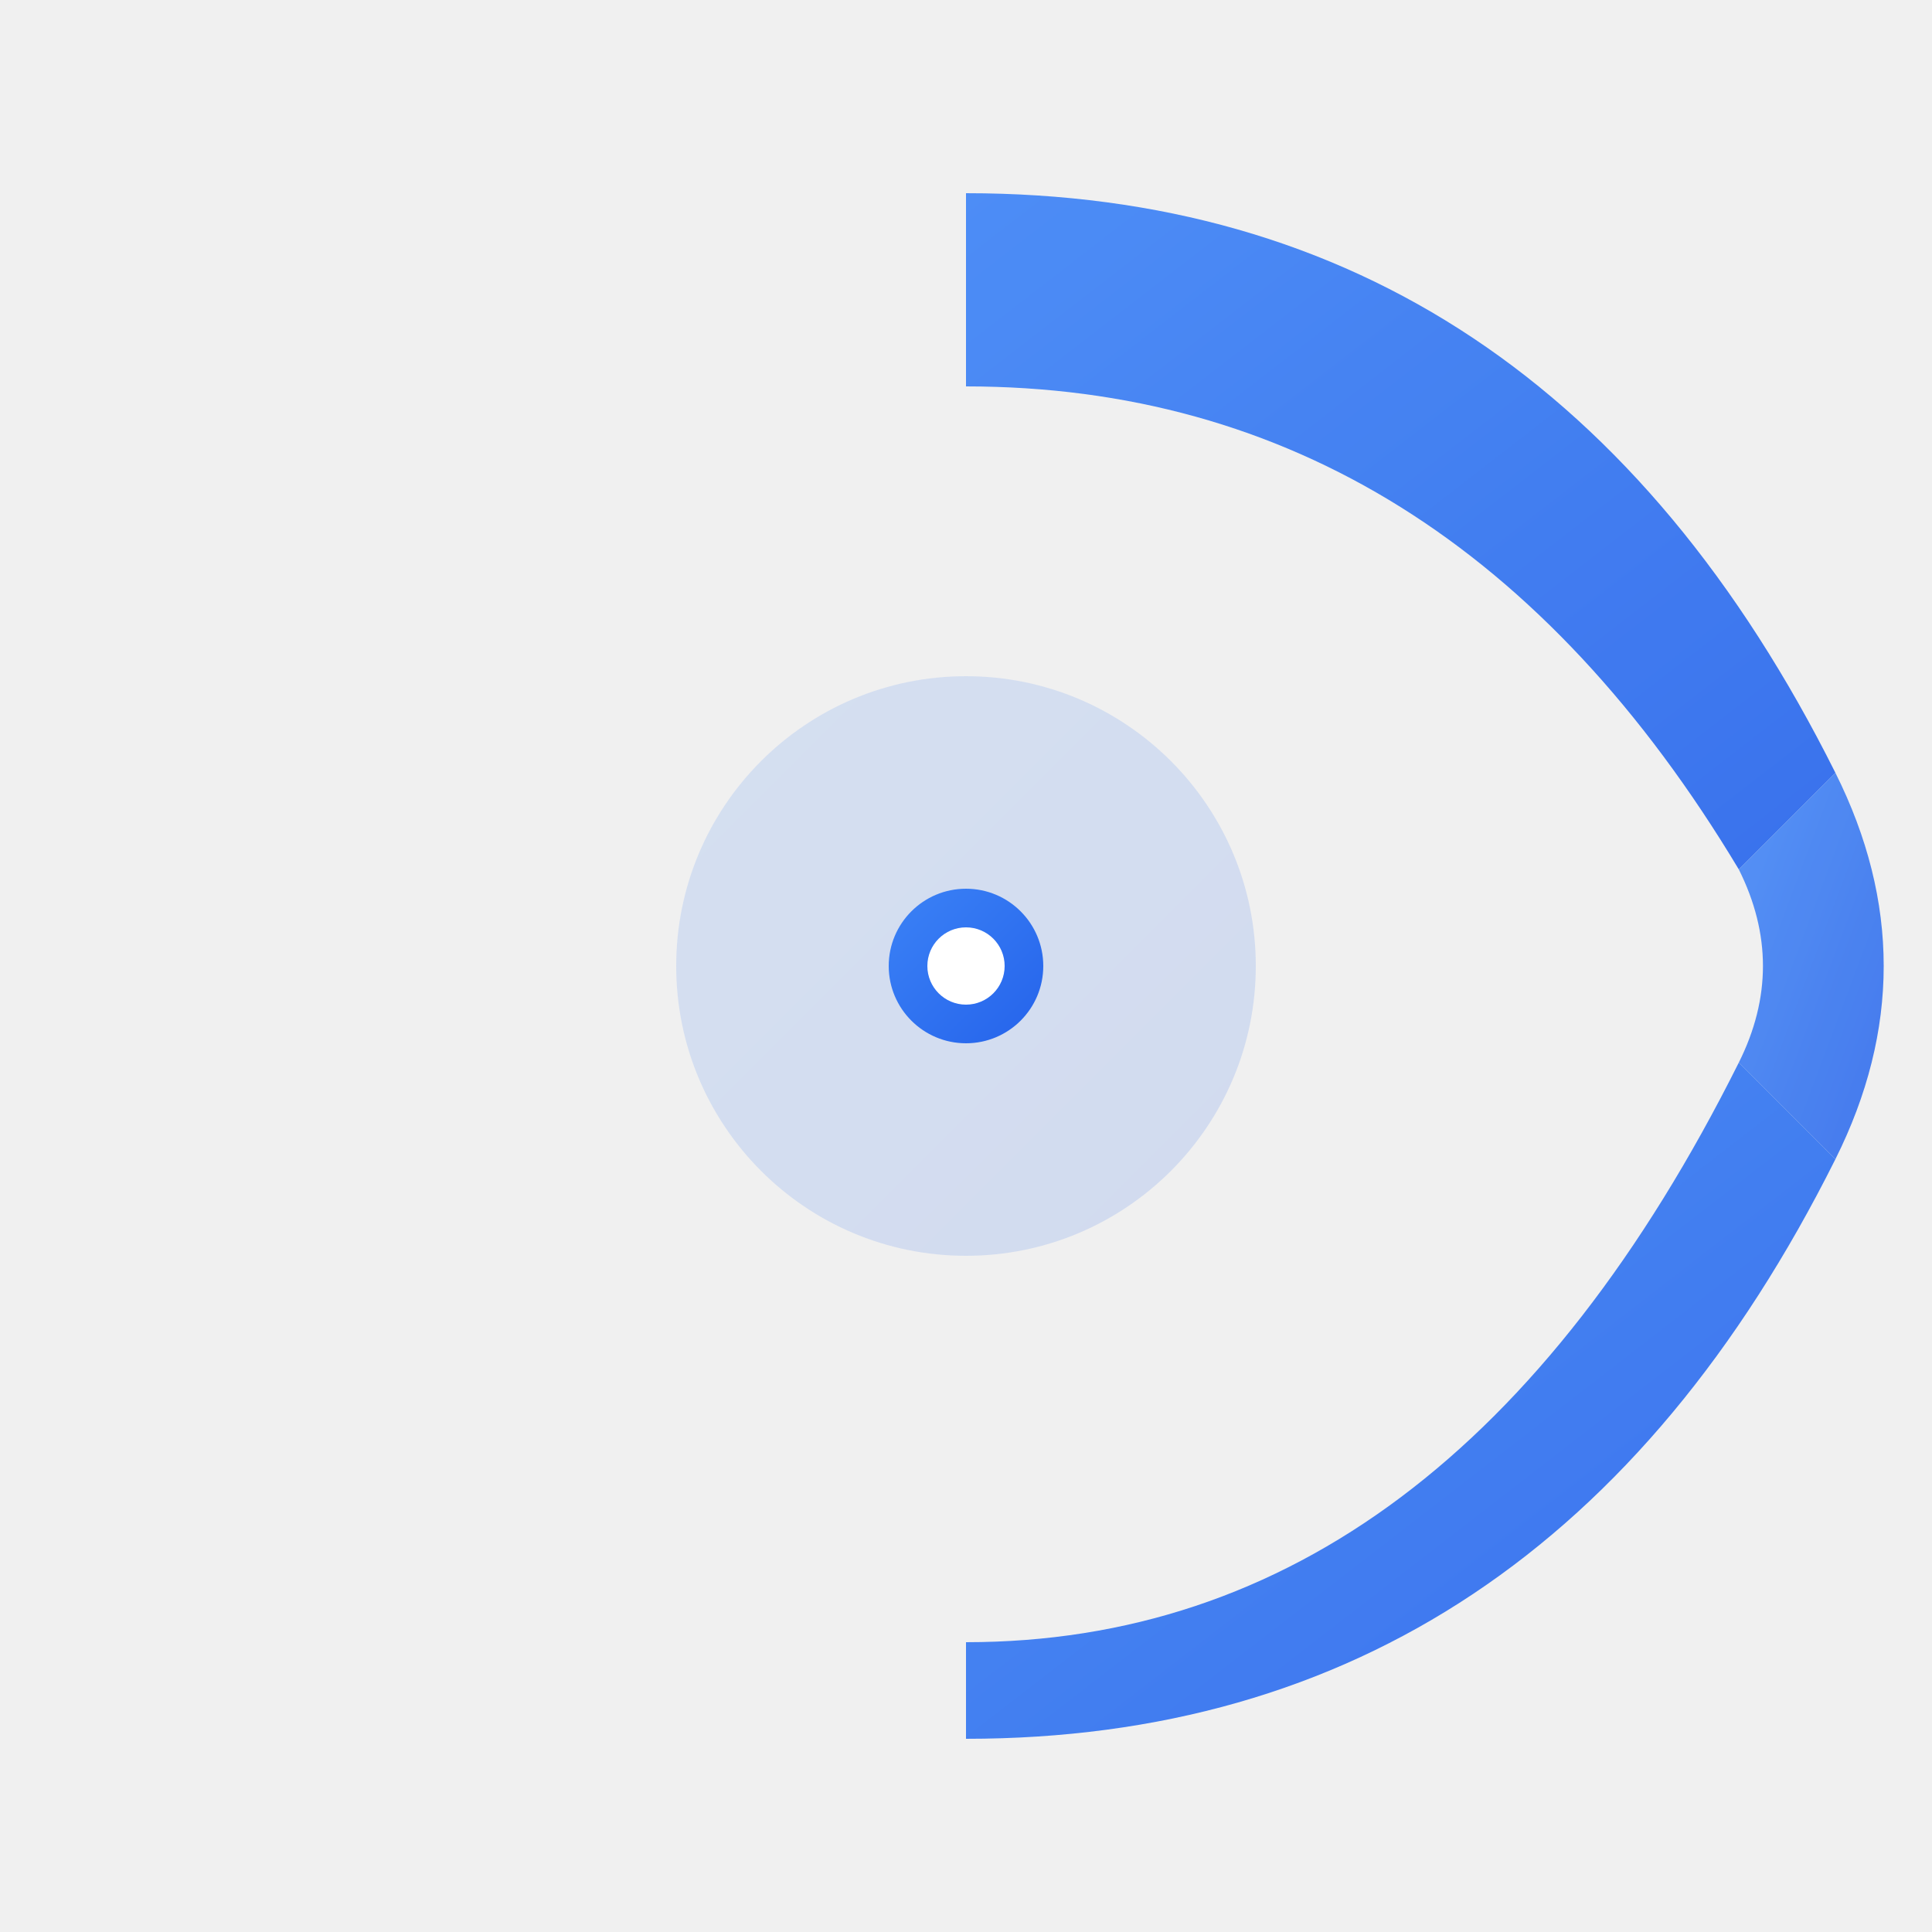
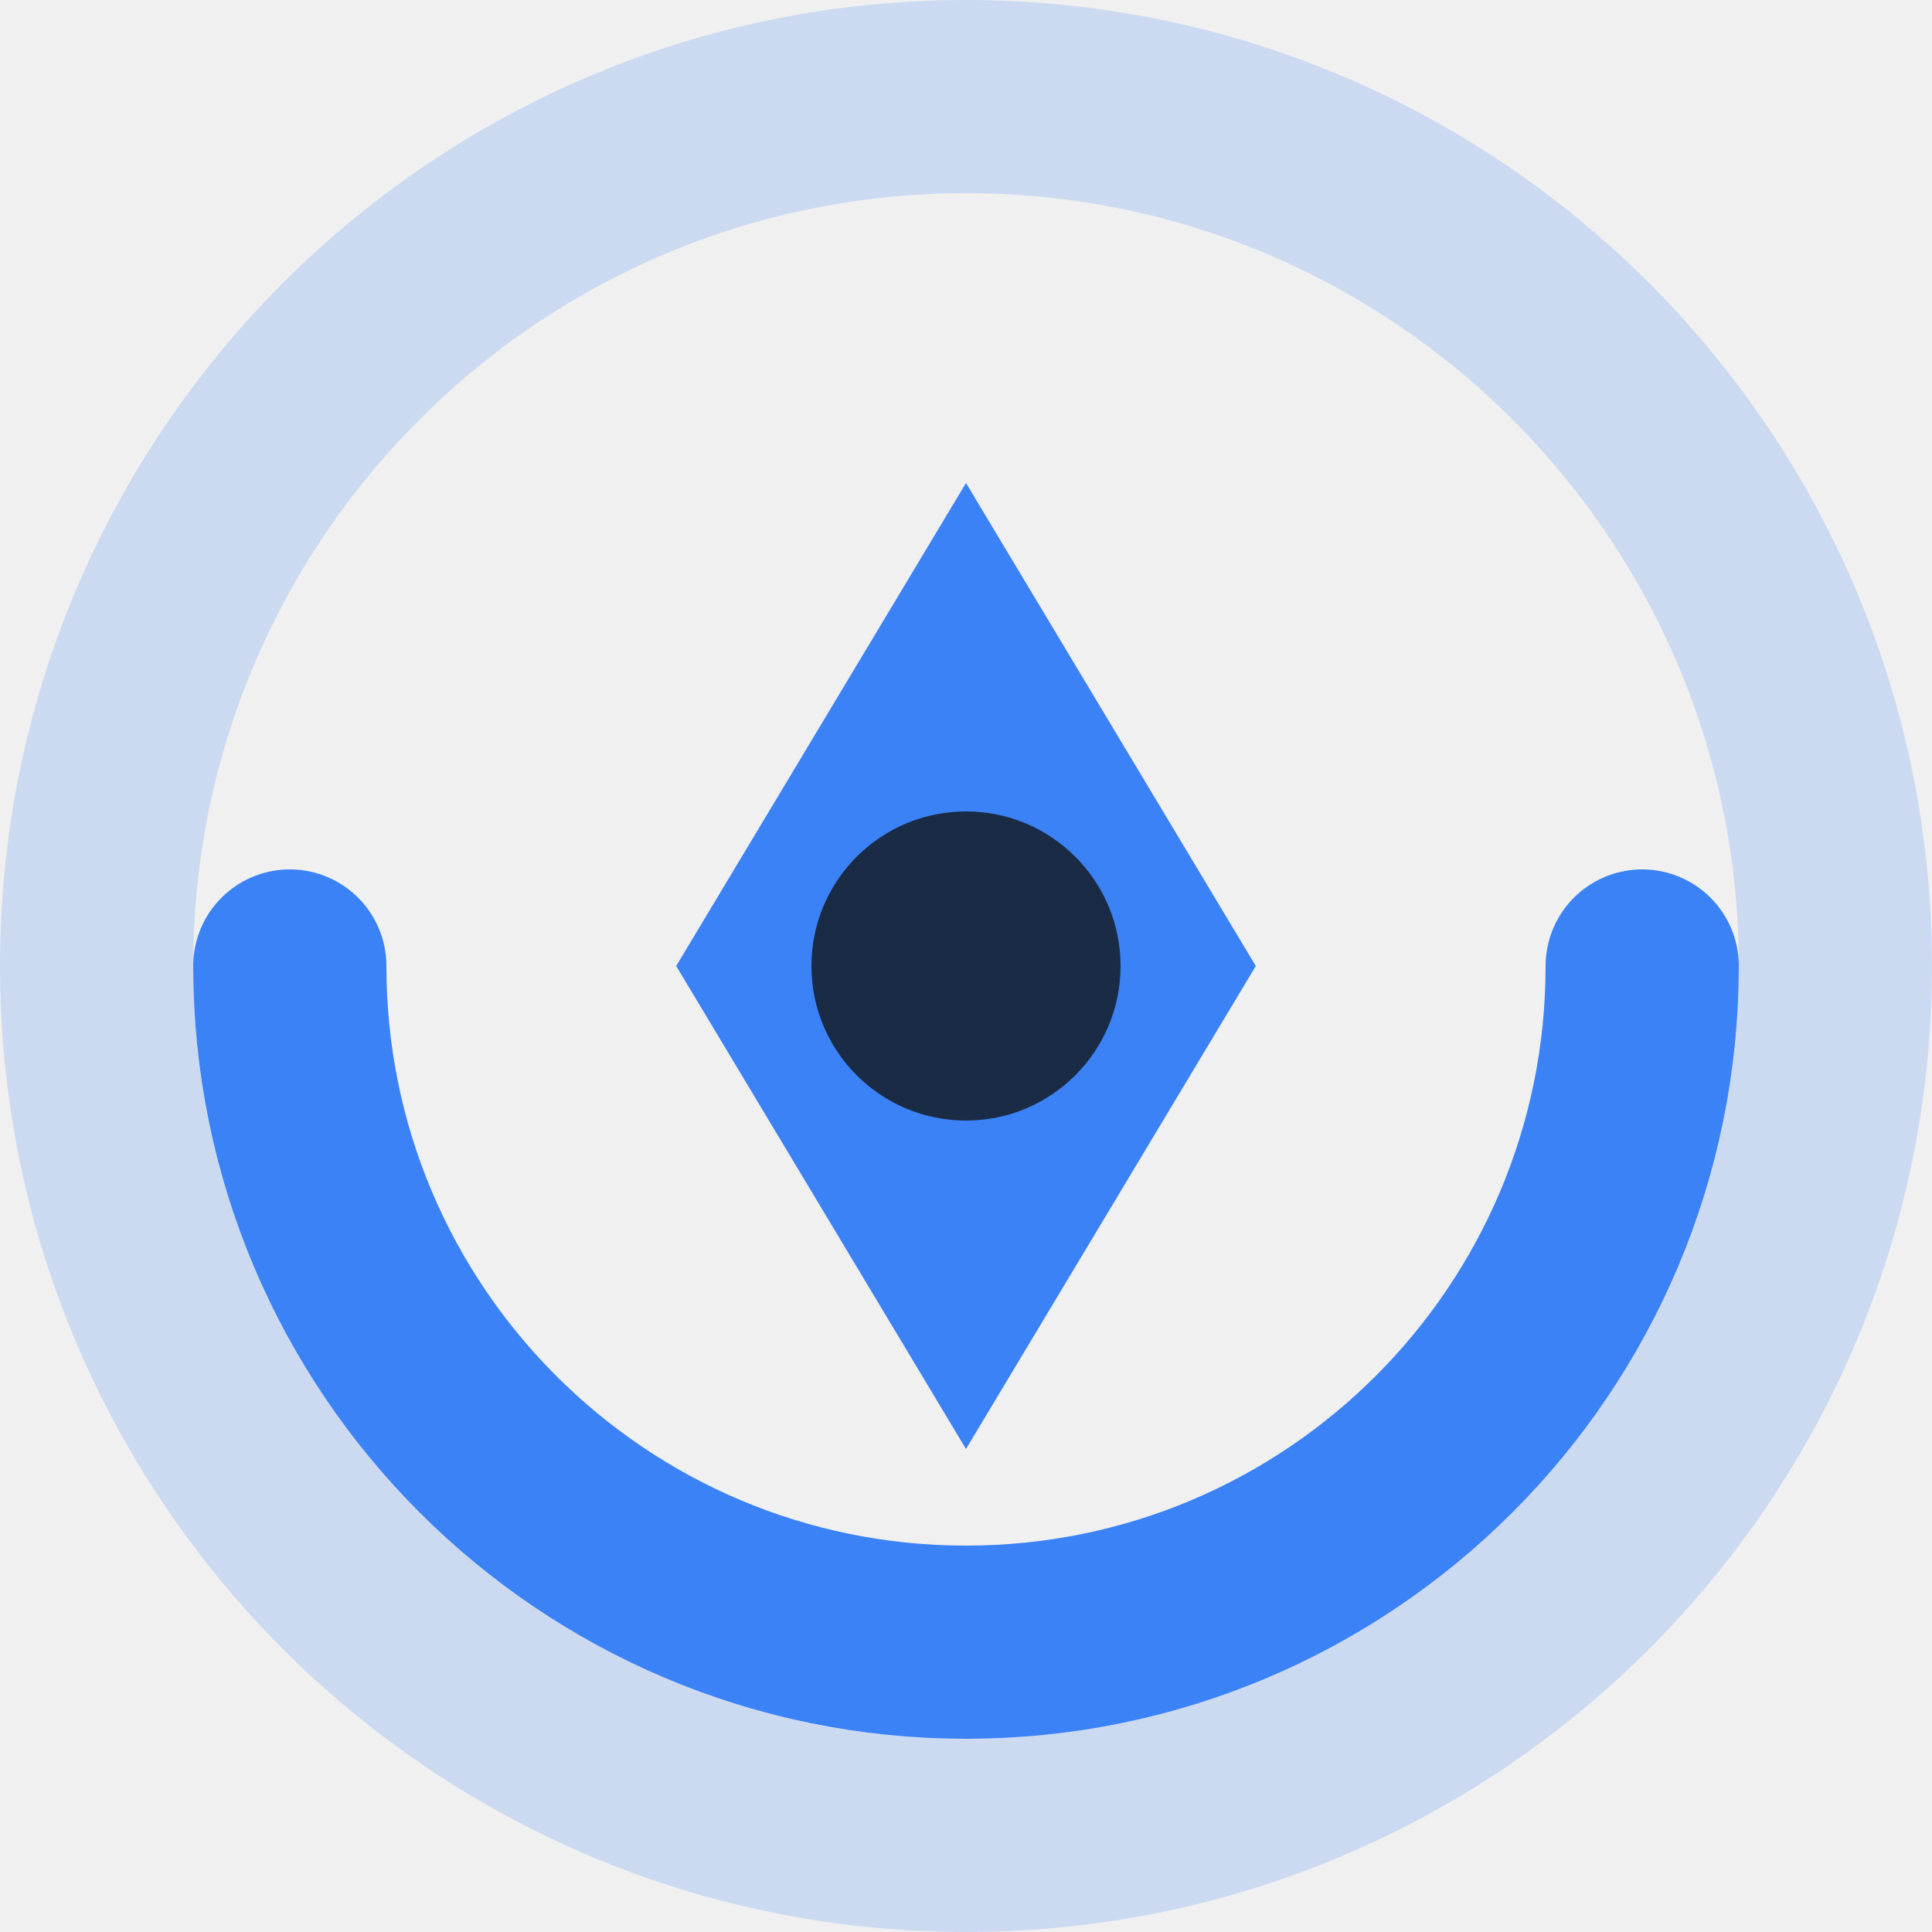
- <svg xmlns="http://www.w3.org/2000/svg" width="64" height="64" viewBox="0 0 200 200" fill="none">
-   <defs>
-     <linearGradient id="iconGradient" x1="0%" y1="0%" x2="100%" y2="100%">
-       <stop offset="0%" style="stop-color:#3B82F6;stop-opacity:1" />
-       <stop offset="100%" style="stop-color:#2563EB;stop-opacity:1" />
-     </linearGradient>
-   </defs>
-   <path d="M 100 20 Q 160 20 190 80 L 180 90 Q 150 40 100 40 Z" fill="url(#iconGradient)" opacity="0.9" />
-   <path d="M 190 80 Q 200 100 190 120 L 180 110 Q 185 100 180 90 Z" fill="url(#iconGradient)" opacity="0.85" />
-   <path d="M 190 120 Q 160 180 100 180 L 100 170 Q 150 170 180 110 Z" fill="url(#iconGradient)" opacity="0.9" />
-   <circle cx="100" cy="100" r="30" fill="url(#iconGradient)" opacity="0.15" />
-   <circle cx="100" cy="100" r="8" fill="url(#iconGradient)" />
-   <circle cx="100" cy="100" r="4" fill="#FFFFFF" />
+ <svg xmlns="http://www.w3.org/2000/svg" width="64" height="64" viewBox="0 0 100 100" fill="none">
+   <circle cx="50" cy="50" r="45" stroke="#3B82F6" stroke-width="10" opacity="0.2" />
+   <path d="M50 25L65 50L50 75L35 50L50 25Z" fill="#3B82F6" />
+   <path d="M85 50C85 69.33 69.33 85 50 85C30.67 85 15 69.33 15 50" stroke="#3B82F6" stroke-width="10" stroke-linecap="round" />
+   <circle cx="50" cy="50" r="8" fill="#1A2B45" />
</svg>
